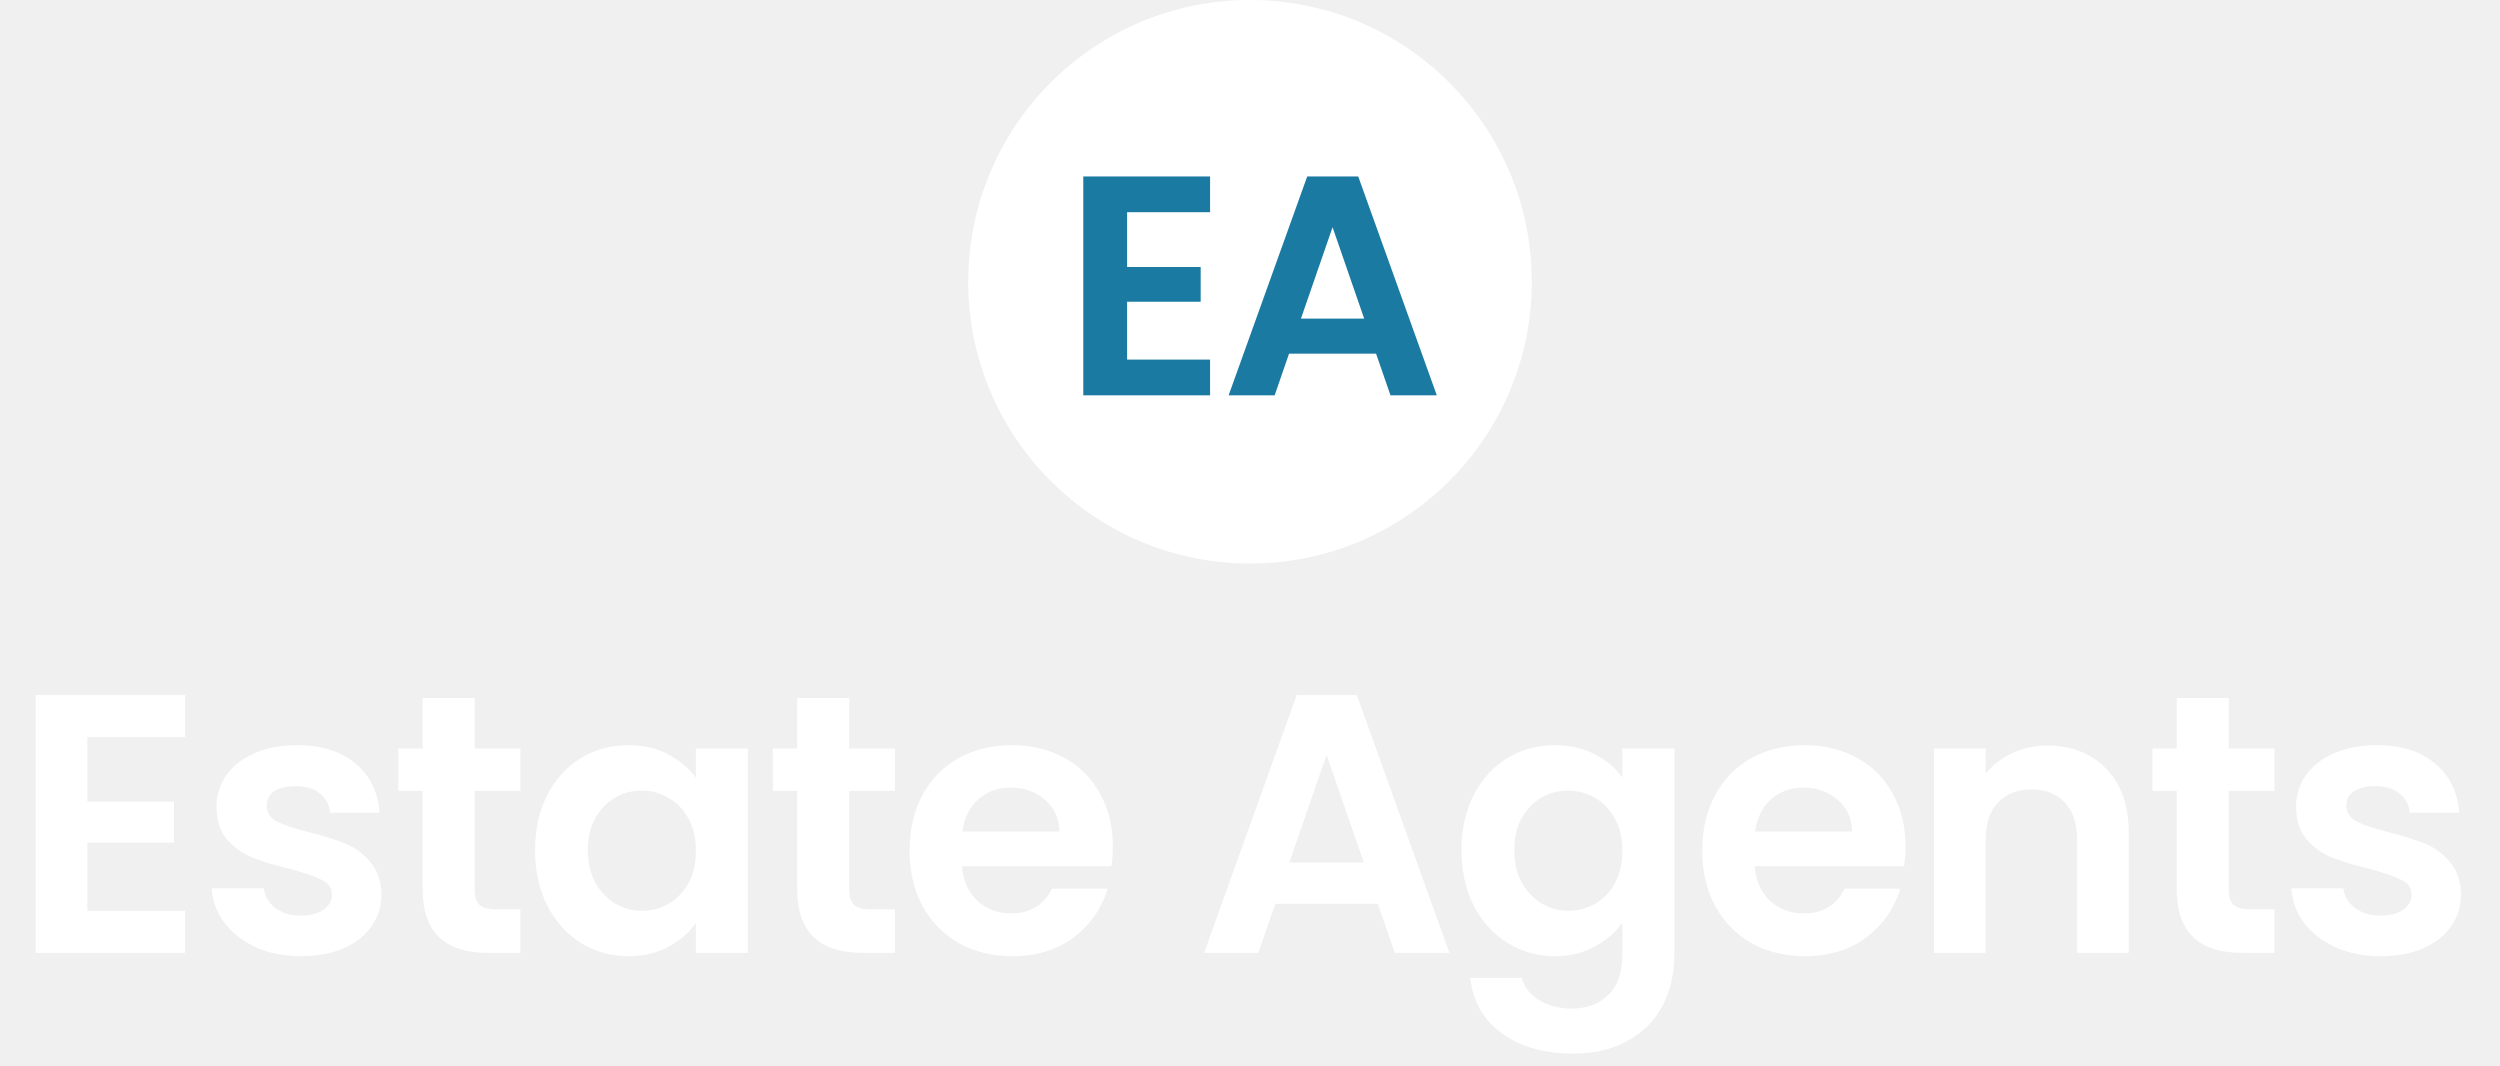
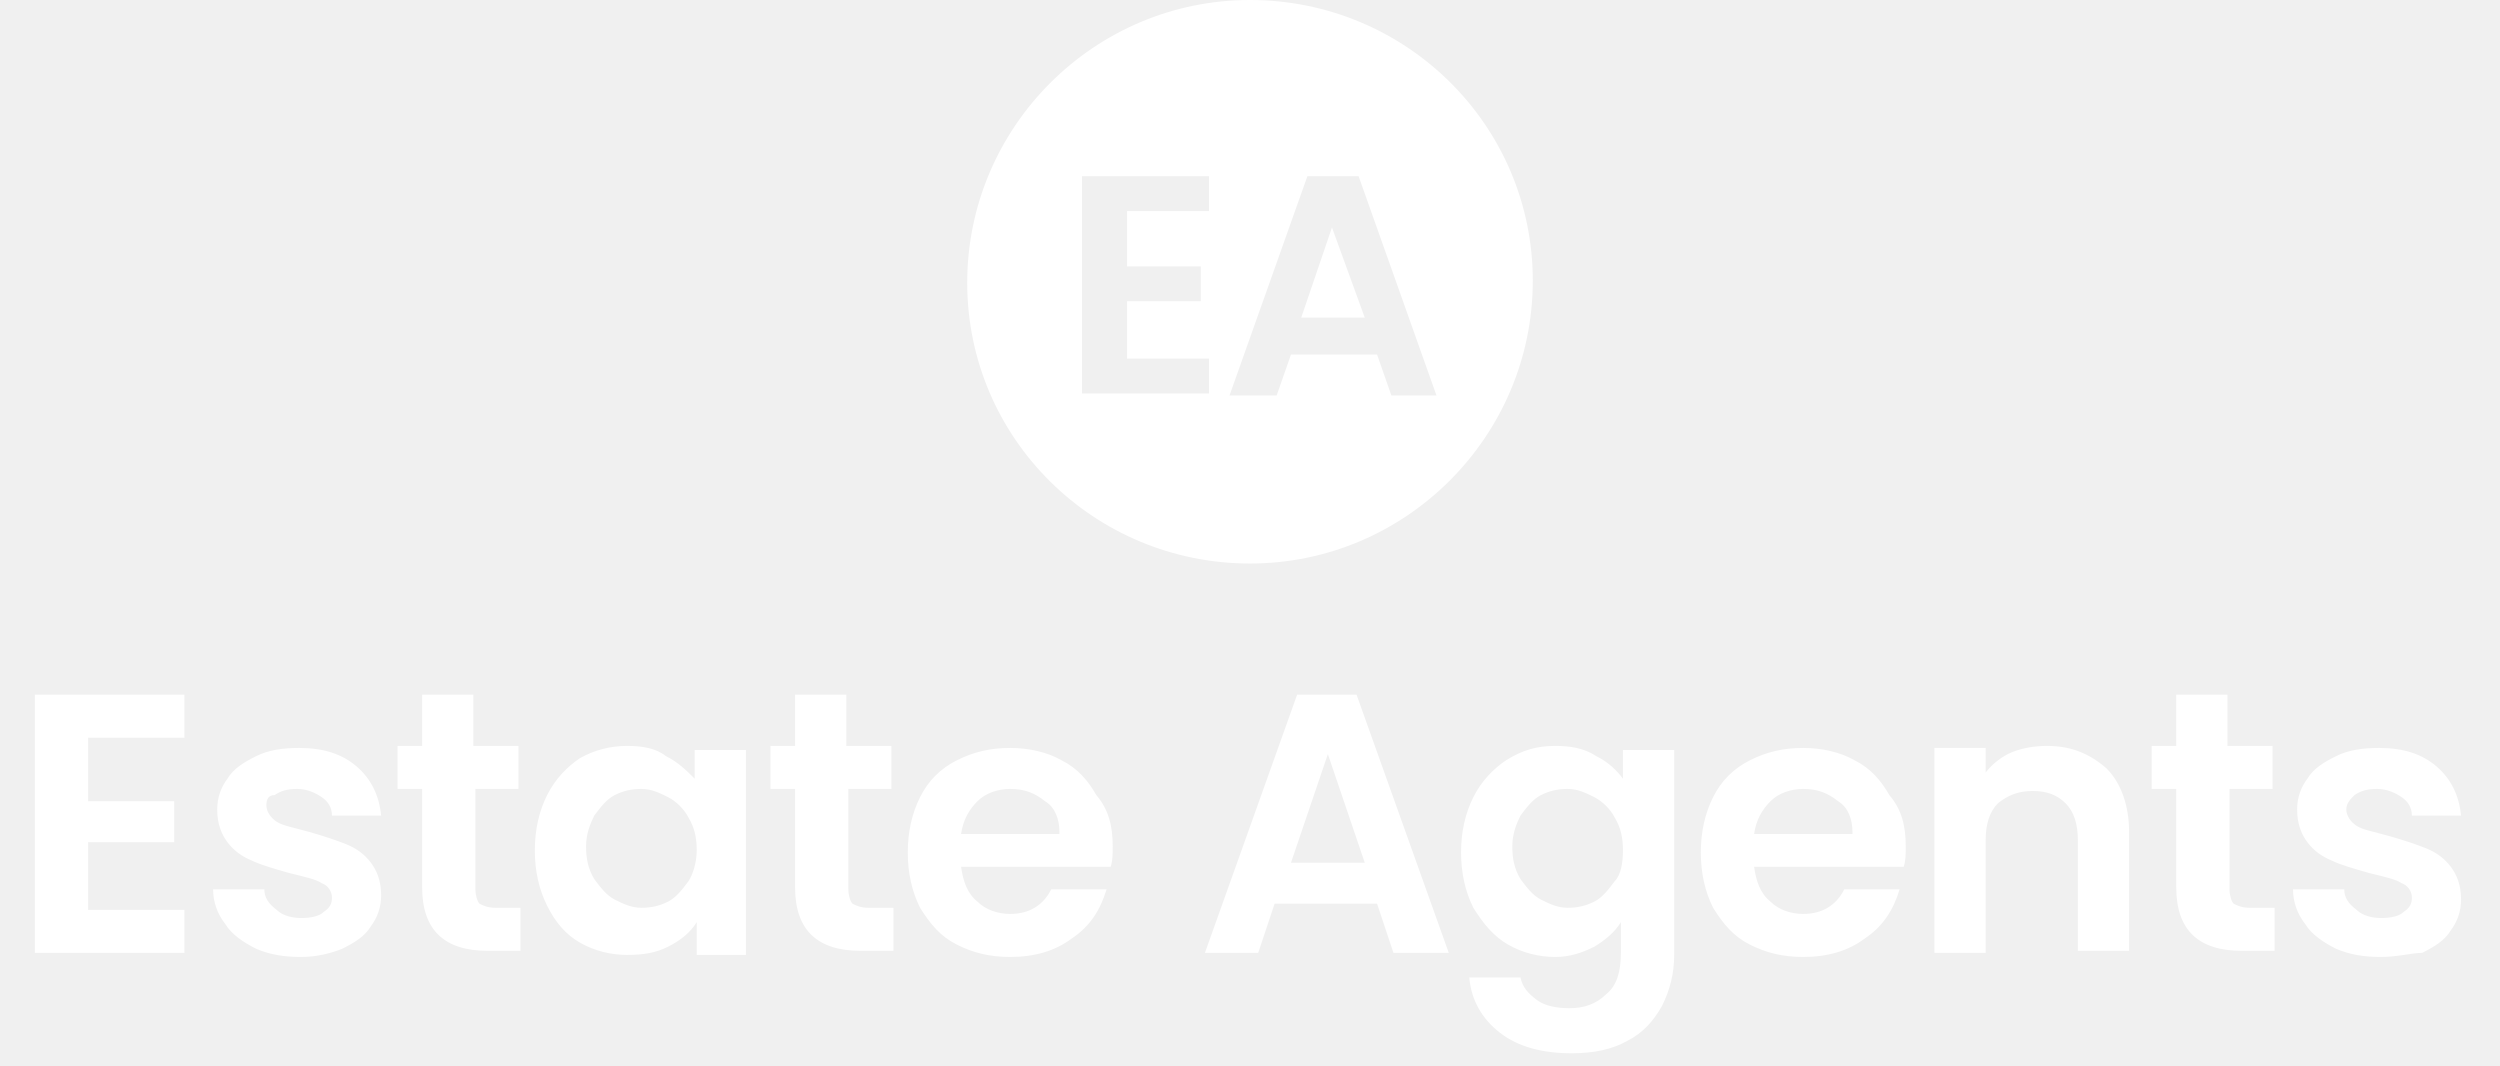
- <svg xmlns="http://www.w3.org/2000/svg" width="122" height="52" viewBox="0 0 122 52" fill="none">
-   <circle cx="61" cy="13.75" r="13.75" fill="white" />
-   <path d="M55.003 10.354V13.028H58.593V14.724H55.003V17.55H59.052V19.292H52.864V8.613H59.052V10.354H55.003ZM67.153 17.26H62.905L62.203 19.292H59.957L63.791 8.613H66.282L70.116 19.292H67.855L67.153 17.26ZM66.572 15.549L65.029 11.088L63.486 15.549H66.572Z" fill="#1A7AA2" />
-   <path d="M4.262 35.97V39.12H8.492V41.118H4.262V44.448H9.032V46.5H1.742V33.918H9.032V35.97H4.262ZM14.688 46.662C13.872 46.662 13.14 46.518 12.492 46.23C11.844 45.93 11.328 45.528 10.944 45.024C10.572 44.52 10.368 43.962 10.332 43.35H12.87C12.918 43.734 13.104 44.052 13.428 44.304C13.764 44.556 14.178 44.682 14.67 44.682C15.15 44.682 15.522 44.586 15.786 44.394C16.062 44.202 16.2 43.956 16.2 43.656C16.2 43.332 16.032 43.092 15.696 42.936C15.372 42.768 14.85 42.588 14.13 42.396C13.386 42.216 12.774 42.03 12.294 41.838C11.826 41.646 11.418 41.352 11.07 40.956C10.734 40.56 10.566 40.026 10.566 39.354C10.566 38.802 10.722 38.298 11.034 37.842C11.358 37.386 11.814 37.026 12.402 36.762C13.002 36.498 13.704 36.366 14.508 36.366C15.696 36.366 16.644 36.666 17.352 37.266C18.06 37.854 18.45 38.652 18.522 39.66H16.11C16.074 39.264 15.906 38.952 15.606 38.724C15.318 38.484 14.928 38.364 14.436 38.364C13.98 38.364 13.626 38.448 13.374 38.616C13.134 38.784 13.014 39.018 13.014 39.318C13.014 39.654 13.182 39.912 13.518 40.092C13.854 40.26 14.376 40.434 15.084 40.614C15.804 40.794 16.398 40.98 16.866 41.172C17.334 41.364 17.736 41.664 18.072 42.072C18.42 42.468 18.6 42.996 18.612 43.656C18.612 44.232 18.45 44.748 18.126 45.204C17.814 45.66 17.358 46.02 16.758 46.284C16.17 46.536 15.48 46.662 14.688 46.662ZM23.165 38.598V43.422C23.165 43.758 23.243 44.004 23.399 44.16C23.567 44.304 23.843 44.376 24.227 44.376H25.397V46.5H23.813C21.689 46.5 20.627 45.468 20.627 43.404V38.598H19.439V36.528H20.627V34.062H23.165V36.528H25.397V38.598H23.165ZM26.111 41.478C26.111 40.47 26.309 39.576 26.705 38.796C27.113 38.016 27.659 37.416 28.343 36.996C29.039 36.576 29.813 36.366 30.665 36.366C31.409 36.366 32.057 36.516 32.609 36.816C33.173 37.116 33.623 37.494 33.959 37.95V36.528H36.497V46.5H33.959V45.042C33.635 45.51 33.185 45.9 32.609 46.212C32.045 46.512 31.391 46.662 30.647 46.662C29.807 46.662 29.039 46.446 28.343 46.014C27.659 45.582 27.113 44.976 26.705 44.196C26.309 43.404 26.111 42.498 26.111 41.478ZM33.959 41.514C33.959 40.902 33.839 40.38 33.599 39.948C33.359 39.504 33.035 39.168 32.627 38.94C32.219 38.7 31.781 38.58 31.313 38.58C30.845 38.58 30.413 38.694 30.017 38.922C29.621 39.15 29.297 39.486 29.045 39.93C28.805 40.362 28.685 40.878 28.685 41.478C28.685 42.078 28.805 42.606 29.045 43.062C29.297 43.506 29.621 43.848 30.017 44.088C30.425 44.328 30.857 44.448 31.313 44.448C31.781 44.448 32.219 44.334 32.627 44.106C33.035 43.866 33.359 43.53 33.599 43.098C33.839 42.654 33.959 42.126 33.959 41.514ZM41.442 38.598V43.422C41.442 43.758 41.52 44.004 41.676 44.16C41.844 44.304 42.12 44.376 42.504 44.376H43.674V46.5H42.09C39.966 46.5 38.904 45.468 38.904 43.404V38.598H37.716V36.528H38.904V34.062H41.442V36.528H43.674V38.598H41.442ZM54.307 41.298C54.307 41.658 54.283 41.982 54.235 42.27H46.945C47.005 42.99 47.257 43.554 47.701 43.962C48.145 44.37 48.691 44.574 49.339 44.574C50.275 44.574 50.941 44.172 51.337 43.368H54.055C53.767 44.328 53.215 45.12 52.399 45.744C51.583 46.356 50.581 46.662 49.393 46.662C48.433 46.662 47.569 46.452 46.801 46.032C46.045 45.6 45.451 44.994 45.019 44.214C44.599 43.434 44.389 42.534 44.389 41.514C44.389 40.482 44.599 39.576 45.019 38.796C45.439 38.016 46.027 37.416 46.783 36.996C47.539 36.576 48.409 36.366 49.393 36.366C50.341 36.366 51.187 36.57 51.931 36.978C52.687 37.386 53.269 37.968 53.677 38.724C54.097 39.468 54.307 40.326 54.307 41.298ZM51.697 40.578C51.685 39.93 51.451 39.414 50.995 39.03C50.539 38.634 49.981 38.436 49.321 38.436C48.697 38.436 48.169 38.628 47.737 39.012C47.317 39.384 47.059 39.906 46.963 40.578H51.697ZM67.239 44.106H62.235L61.407 46.5H58.761L63.279 33.918H66.213L70.731 46.5H68.067L67.239 44.106ZM66.555 42.09L64.737 36.834L62.919 42.09H66.555ZM75.876 36.366C76.62 36.366 77.274 36.516 77.838 36.816C78.402 37.104 78.846 37.482 79.17 37.95V36.528H81.708V46.572C81.708 47.496 81.522 48.318 81.15 49.038C80.778 49.77 80.22 50.346 79.476 50.766C78.732 51.198 77.832 51.414 76.776 51.414C75.36 51.414 74.196 51.084 73.284 50.424C72.384 49.764 71.874 48.864 71.754 47.724H74.256C74.388 48.18 74.67 48.54 75.102 48.804C75.546 49.08 76.08 49.218 76.704 49.218C77.436 49.218 78.03 48.996 78.486 48.552C78.942 48.12 79.17 47.46 79.17 46.572V45.024C78.846 45.492 78.396 45.882 77.82 46.194C77.256 46.506 76.608 46.662 75.876 46.662C75.036 46.662 74.268 46.446 73.572 46.014C72.876 45.582 72.324 44.976 71.916 44.196C71.52 43.404 71.322 42.498 71.322 41.478C71.322 40.47 71.52 39.576 71.916 38.796C72.324 38.016 72.87 37.416 73.554 36.996C74.25 36.576 75.024 36.366 75.876 36.366ZM79.17 41.514C79.17 40.902 79.05 40.38 78.81 39.948C78.57 39.504 78.246 39.168 77.838 38.94C77.43 38.7 76.992 38.58 76.524 38.58C76.056 38.58 75.624 38.694 75.228 38.922C74.832 39.15 74.508 39.486 74.256 39.93C74.016 40.362 73.896 40.878 73.896 41.478C73.896 42.078 74.016 42.606 74.256 43.062C74.508 43.506 74.832 43.848 75.228 44.088C75.636 44.328 76.068 44.448 76.524 44.448C76.992 44.448 77.43 44.334 77.838 44.106C78.246 43.866 78.57 43.53 78.81 43.098C79.05 42.654 79.17 42.126 79.17 41.514ZM92.989 41.298C92.989 41.658 92.965 41.982 92.917 42.27H85.627C85.687 42.99 85.939 43.554 86.383 43.962C86.827 44.37 87.373 44.574 88.021 44.574C88.957 44.574 89.623 44.172 90.019 43.368H92.737C92.449 44.328 91.897 45.12 91.081 45.744C90.265 46.356 89.263 46.662 88.075 46.662C87.115 46.662 86.251 46.452 85.483 46.032C84.727 45.6 84.133 44.994 83.701 44.214C83.281 43.434 83.071 42.534 83.071 41.514C83.071 40.482 83.281 39.576 83.701 38.796C84.121 38.016 84.709 37.416 85.465 36.996C86.221 36.576 87.091 36.366 88.075 36.366C89.023 36.366 89.869 36.57 90.613 36.978C91.369 37.386 91.951 37.968 92.359 38.724C92.779 39.468 92.989 40.326 92.989 41.298ZM90.379 40.578C90.367 39.93 90.133 39.414 89.677 39.03C89.221 38.634 88.663 38.436 88.003 38.436C87.379 38.436 86.851 38.628 86.419 39.012C85.999 39.384 85.741 39.906 85.645 40.578H90.379ZM99.905 36.384C101.093 36.384 102.053 36.762 102.785 37.518C103.517 38.262 103.883 39.306 103.883 40.65V46.5H101.363V40.992C101.363 40.2 101.165 39.594 100.769 39.174C100.373 38.742 99.833 38.526 99.149 38.526C98.453 38.526 97.901 38.742 97.493 39.174C97.097 39.594 96.899 40.2 96.899 40.992V46.5H94.379V36.528H96.899V37.77C97.235 37.338 97.661 37.002 98.177 36.762C98.705 36.51 99.281 36.384 99.905 36.384ZM108.763 38.598V43.422C108.763 43.758 108.841 44.004 108.997 44.16C109.165 44.304 109.441 44.376 109.825 44.376H110.995V46.5H109.411C107.287 46.5 106.225 45.468 106.225 43.404V38.598H105.037V36.528H106.225V34.062H108.763V36.528H110.995V38.598H108.763ZM116.174 46.662C115.358 46.662 114.626 46.518 113.978 46.23C113.33 45.93 112.814 45.528 112.43 45.024C112.058 44.52 111.854 43.962 111.818 43.35H114.356C114.404 43.734 114.59 44.052 114.914 44.304C115.25 44.556 115.664 44.682 116.156 44.682C116.636 44.682 117.008 44.586 117.272 44.394C117.548 44.202 117.686 43.956 117.686 43.656C117.686 43.332 117.518 43.092 117.182 42.936C116.858 42.768 116.336 42.588 115.616 42.396C114.872 42.216 114.26 42.03 113.78 41.838C113.312 41.646 112.904 41.352 112.556 40.956C112.22 40.56 112.052 40.026 112.052 39.354C112.052 38.802 112.208 38.298 112.52 37.842C112.844 37.386 113.3 37.026 113.888 36.762C114.488 36.498 115.19 36.366 115.994 36.366C117.182 36.366 118.13 36.666 118.838 37.266C119.546 37.854 119.936 38.652 120.008 39.66H117.596C117.56 39.264 117.392 38.952 117.092 38.724C116.804 38.484 116.414 38.364 115.922 38.364C115.466 38.364 115.112 38.448 114.86 38.616C114.62 38.784 114.5 39.018 114.5 39.318C114.5 39.654 114.668 39.912 115.004 40.092C115.34 40.26 115.862 40.434 116.57 40.614C117.29 40.794 117.884 40.98 118.352 41.172C118.82 41.364 119.222 41.664 119.558 42.072C119.906 42.468 120.086 42.996 120.098 43.656C120.098 44.232 119.936 44.748 119.612 45.204C119.3 45.66 118.844 46.02 118.244 46.284C117.656 46.536 116.966 46.662 116.174 46.662Z" fill="white" />
+ <svg xmlns="http://www.w3.org/2000/svg" version="1.1" id="Layer_1" x="0px" y="0px" viewBox="0 0 122 52" style="enable-background:new 0 0 122 52;" xml:space="preserve">
+   <style type="text/css">
+ 	.st0{fill:#FFFFFF;}
+ </style>
+   <path class="st0" d="M61,0c-7.6,0-13.8,6.2-13.8,13.8S53.4,27.5,61,27.5s13.8-6.2,13.8-13.8S68.6,0,61,0z M59,10.3h-4V13h3.6v1.7H55  v2.8h4v1.7h-6.2V8.6H59V10.3z M67.9,19.3l-0.7-2h-4.2l-0.7,2H60l3.8-10.7h2.5l3.8,10.7H67.9z M63.5,15.5h3.1L65,11.1L63.5,15.5z" />
+   <path class="st0" d="M4.3,36v3.1h4.2v2H4.3v3.3H9v2.1H1.7V33.9H9V36H4.3z M14.7,46.7c-0.8,0-1.5-0.1-2.2-0.4  c-0.6-0.3-1.2-0.7-1.5-1.2c-0.4-0.5-0.6-1.1-0.6-1.7h2.5c0,0.4,0.2,0.7,0.6,1c0.3,0.3,0.8,0.4,1.2,0.4c0.5,0,0.9-0.1,1.1-0.3  c0.3-0.2,0.4-0.4,0.4-0.7c0-0.3-0.2-0.6-0.5-0.7c-0.3-0.2-0.8-0.3-1.6-0.5c-0.7-0.2-1.4-0.4-1.8-0.6c-0.5-0.2-0.9-0.5-1.2-0.9  c-0.3-0.4-0.5-0.9-0.5-1.6c0-0.6,0.2-1.1,0.5-1.5c0.3-0.5,0.8-0.8,1.4-1.1c0.6-0.3,1.3-0.4,2.1-0.4c1.2,0,2.1,0.3,2.8,0.9  c0.7,0.6,1.1,1.4,1.2,2.4h-2.4c0-0.4-0.2-0.7-0.5-0.9c-0.3-0.2-0.7-0.4-1.2-0.4c-0.5,0-0.8,0.1-1.1,0.3C13.1,38.8,13,39,13,39.3  c0,0.3,0.2,0.6,0.5,0.8c0.3,0.2,0.9,0.3,1.6,0.5c0.7,0.2,1.3,0.4,1.8,0.6c0.5,0.2,0.9,0.5,1.2,0.9c0.3,0.4,0.5,0.9,0.5,1.6  c0,0.6-0.2,1.1-0.5,1.5c-0.3,0.5-0.8,0.8-1.4,1.1C16.2,46.5,15.5,46.7,14.7,46.7z M23.2,38.6v4.8c0,0.3,0.1,0.6,0.2,0.7  c0.2,0.1,0.4,0.2,0.8,0.2h1.2v2.1h-1.6c-2.1,0-3.2-1-3.2-3.1v-4.8h-1.2v-2.1h1.2v-2.5h2.5v2.5h2.2v2.1H23.2z M26.1,41.5  c0-1,0.2-1.9,0.6-2.7c0.4-0.8,1-1.4,1.6-1.8c0.7-0.4,1.5-0.6,2.3-0.6c0.7,0,1.4,0.1,1.9,0.5c0.6,0.3,1,0.7,1.4,1.1v-1.4h2.5v10H34  V45c-0.3,0.5-0.8,0.9-1.4,1.2c-0.6,0.3-1.2,0.4-2,0.4c-0.8,0-1.6-0.2-2.3-0.6c-0.7-0.4-1.2-1-1.6-1.8C26.3,43.4,26.1,42.5,26.1,41.5  z M34,41.5c0-0.6-0.1-1.1-0.4-1.6c-0.2-0.4-0.6-0.8-1-1c-0.4-0.2-0.8-0.4-1.3-0.4s-0.9,0.1-1.3,0.3s-0.7,0.6-1,1  c-0.2,0.4-0.4,0.9-0.4,1.5c0,0.6,0.1,1.1,0.4,1.6c0.3,0.4,0.6,0.8,1,1c0.4,0.2,0.8,0.4,1.3,0.4c0.5,0,0.9-0.1,1.3-0.3  c0.4-0.2,0.7-0.6,1-1C33.8,42.7,34,42.1,34,41.5z M41.4,38.6v4.8c0,0.3,0.1,0.6,0.2,0.7c0.2,0.1,0.4,0.2,0.8,0.2h1.2v2.1h-1.6  c-2.1,0-3.2-1-3.2-3.1v-4.8h-1.2v-2.1h1.2v-2.5h2.5v2.5h2.2v2.1H41.4z M54.3,41.3c0,0.4,0,0.7-0.1,1h-7.3c0.1,0.7,0.3,1.3,0.8,1.7  c0.4,0.4,1,0.6,1.6,0.6c0.9,0,1.6-0.4,2-1.2h2.7c-0.3,1-0.8,1.8-1.7,2.4c-0.8,0.6-1.8,0.9-3,0.9c-1,0-1.8-0.2-2.6-0.6  c-0.8-0.4-1.3-1-1.8-1.8c-0.4-0.8-0.6-1.7-0.6-2.7c0-1,0.2-1.9,0.6-2.7c0.4-0.8,1-1.4,1.8-1.8c0.8-0.4,1.6-0.6,2.6-0.6  c0.9,0,1.8,0.2,2.5,0.6c0.8,0.4,1.3,1,1.7,1.7C54.1,39.5,54.3,40.3,54.3,41.3z M51.7,40.6c0-0.6-0.2-1.2-0.7-1.5  c-0.5-0.4-1-0.6-1.7-0.6c-0.6,0-1.2,0.2-1.6,0.6c-0.4,0.4-0.7,0.9-0.8,1.6H51.7z M67.2,44.1h-5l-0.8,2.4h-2.6l4.5-12.6h2.9l4.5,12.6  h-2.7L67.2,44.1z M66.6,42.1l-1.8-5.3l-1.8,5.3H66.6z M75.9,36.4c0.7,0,1.4,0.1,2,0.5c0.6,0.3,1,0.7,1.3,1.1v-1.4h2.5v10  c0,0.9-0.2,1.7-0.6,2.5c-0.4,0.7-0.9,1.3-1.7,1.7c-0.7,0.4-1.6,0.6-2.7,0.6c-1.4,0-2.6-0.3-3.5-1c-0.9-0.7-1.4-1.6-1.5-2.7h2.5  c0.1,0.5,0.4,0.8,0.8,1.1c0.4,0.3,1,0.4,1.6,0.4c0.7,0,1.3-0.2,1.8-0.7c0.5-0.4,0.7-1.1,0.7-2V45c-0.3,0.5-0.8,0.9-1.3,1.2  c-0.6,0.3-1.2,0.5-1.9,0.5c-0.8,0-1.6-0.2-2.3-0.6s-1.2-1-1.7-1.8c-0.4-0.8-0.6-1.7-0.6-2.7c0-1,0.2-1.9,0.6-2.7  c0.4-0.8,1-1.4,1.6-1.8C74.3,36.6,75,36.4,75.9,36.4z M79.2,41.5c0-0.6-0.1-1.1-0.4-1.6c-0.2-0.4-0.6-0.8-1-1  c-0.4-0.2-0.8-0.4-1.3-0.4s-0.9,0.1-1.3,0.3c-0.4,0.2-0.7,0.6-1,1c-0.2,0.4-0.4,0.9-0.4,1.5c0,0.6,0.1,1.1,0.4,1.6  c0.3,0.4,0.6,0.8,1,1c0.4,0.2,0.8,0.4,1.3,0.4c0.5,0,0.9-0.1,1.3-0.3c0.4-0.2,0.7-0.6,1-1C79.1,42.7,79.2,42.1,79.2,41.5z M93,41.3  c0,0.4,0,0.7-0.1,1h-7.3c0.1,0.7,0.3,1.3,0.8,1.7c0.4,0.4,1,0.6,1.6,0.6c0.9,0,1.6-0.4,2-1.2h2.7c-0.3,1-0.8,1.8-1.7,2.4  c-0.8,0.6-1.8,0.9-3,0.9c-1,0-1.8-0.2-2.6-0.6c-0.8-0.4-1.3-1-1.8-1.8c-0.4-0.8-0.6-1.7-0.6-2.7c0-1,0.2-1.9,0.6-2.7  c0.4-0.8,1-1.4,1.8-1.8c0.8-0.4,1.6-0.6,2.6-0.6c0.9,0,1.8,0.2,2.5,0.6c0.8,0.4,1.3,1,1.7,1.7C92.8,39.5,93,40.3,93,41.3z   M90.4,40.6c0-0.6-0.2-1.2-0.7-1.5c-0.5-0.4-1-0.6-1.7-0.6c-0.6,0-1.2,0.2-1.6,0.6c-0.4,0.4-0.7,0.9-0.8,1.6H90.4z M99.9,36.4  c1.2,0,2.1,0.4,2.9,1.1c0.7,0.7,1.1,1.8,1.1,3.1v5.8h-2.5V41c0-0.8-0.2-1.4-0.6-1.8c-0.4-0.4-0.9-0.6-1.6-0.6  c-0.7,0-1.2,0.2-1.7,0.6c-0.4,0.4-0.6,1-0.6,1.8v5.5h-2.5v-10h2.5v1.2c0.3-0.4,0.8-0.8,1.3-1C98.7,36.5,99.3,36.4,99.9,36.4z   M108.8,38.6v4.8c0,0.3,0.1,0.6,0.2,0.7c0.2,0.1,0.4,0.2,0.8,0.2h1.2v2.1h-1.6c-2.1,0-3.2-1-3.2-3.1v-4.8H105v-2.1h1.2v-2.5h2.5v2.5  h2.2v2.1H108.8z M116.2,46.7c-0.8,0-1.5-0.1-2.2-0.4c-0.6-0.3-1.2-0.7-1.5-1.2c-0.4-0.5-0.6-1.1-0.6-1.7h2.5c0,0.4,0.2,0.7,0.6,1  c0.3,0.3,0.8,0.4,1.2,0.4c0.5,0,0.9-0.1,1.1-0.3c0.3-0.2,0.4-0.4,0.4-0.7c0-0.3-0.2-0.6-0.5-0.7c-0.3-0.2-0.8-0.3-1.6-0.5  c-0.7-0.2-1.4-0.4-1.8-0.6c-0.5-0.2-0.9-0.5-1.2-0.9c-0.3-0.4-0.5-0.9-0.5-1.6c0-0.6,0.2-1.1,0.5-1.5c0.3-0.5,0.8-0.8,1.4-1.1  c0.6-0.3,1.3-0.4,2.1-0.4c1.2,0,2.1,0.3,2.8,0.9c0.7,0.6,1.1,1.4,1.2,2.4h-2.4c0-0.4-0.2-0.7-0.5-0.9c-0.3-0.2-0.7-0.4-1.2-0.4  c-0.5,0-0.8,0.1-1.1,0.3c-0.2,0.2-0.4,0.4-0.4,0.7c0,0.3,0.2,0.6,0.5,0.8c0.3,0.2,0.9,0.3,1.6,0.5c0.7,0.2,1.3,0.4,1.8,0.6  c0.5,0.2,0.9,0.5,1.2,0.9c0.3,0.4,0.5,0.9,0.5,1.6c0,0.6-0.2,1.1-0.5,1.5c-0.3,0.5-0.8,0.8-1.4,1.1C117.7,46.5,117,46.7,116.2,46.7z  " />
</svg>
